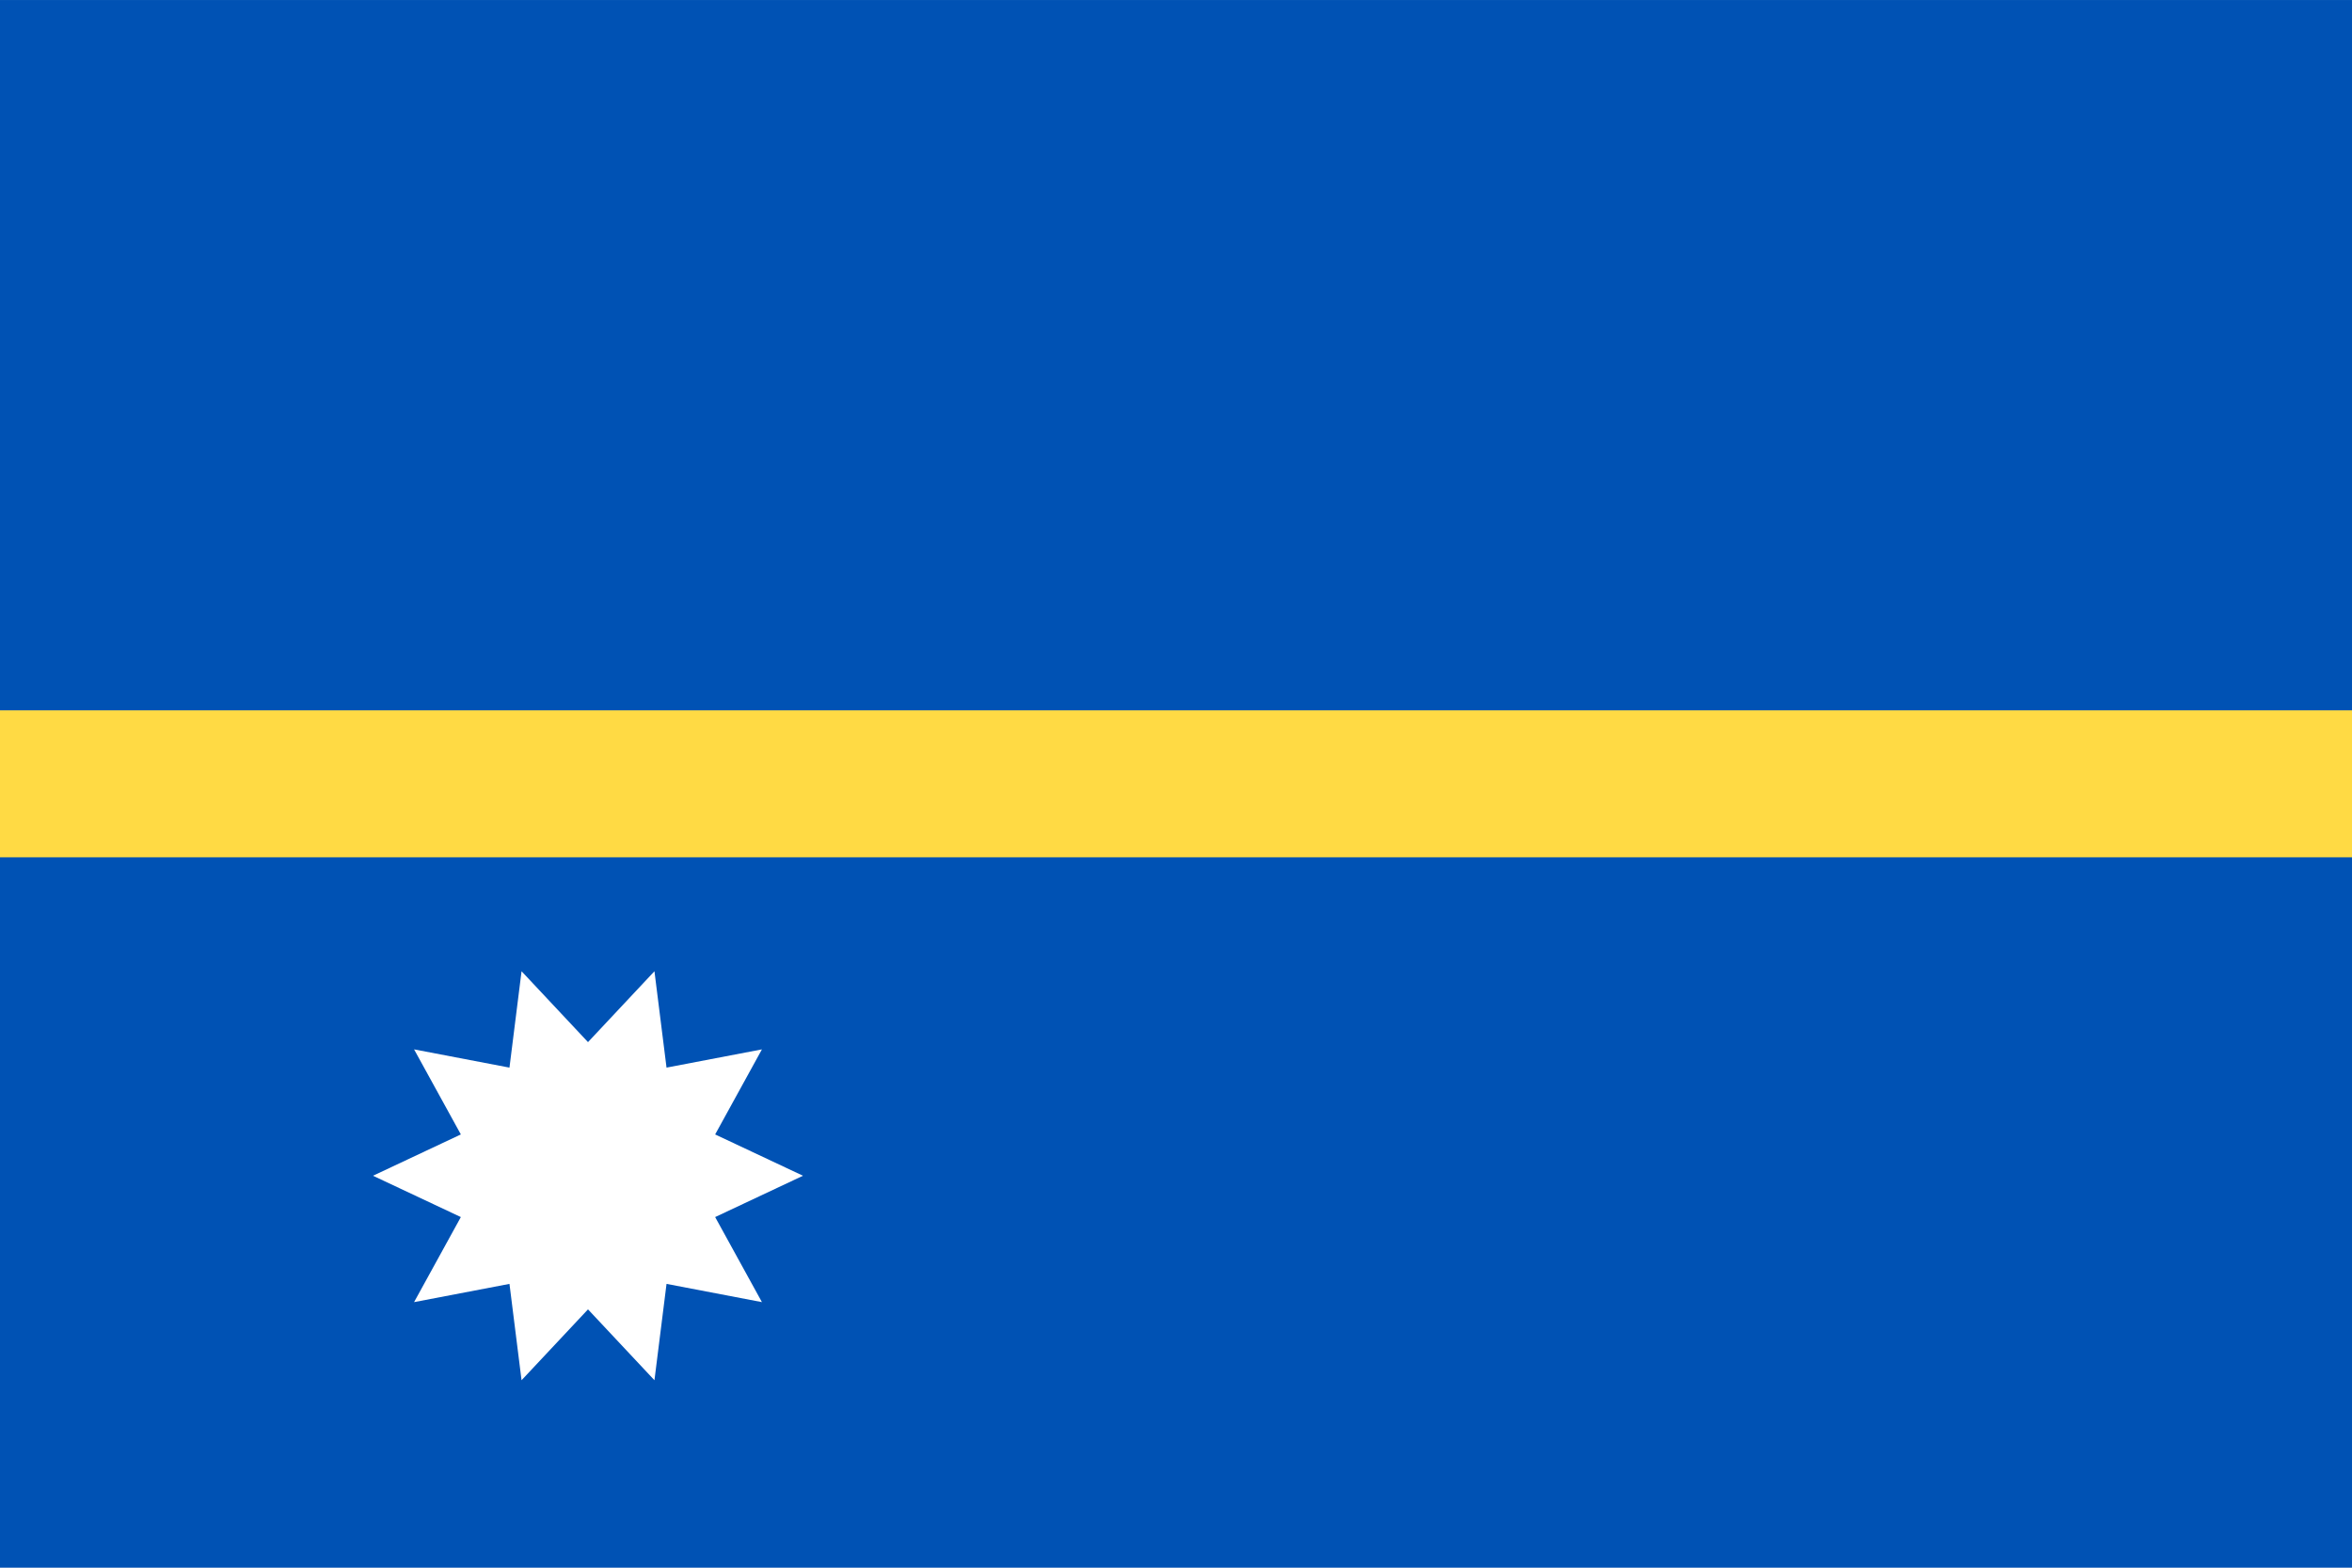
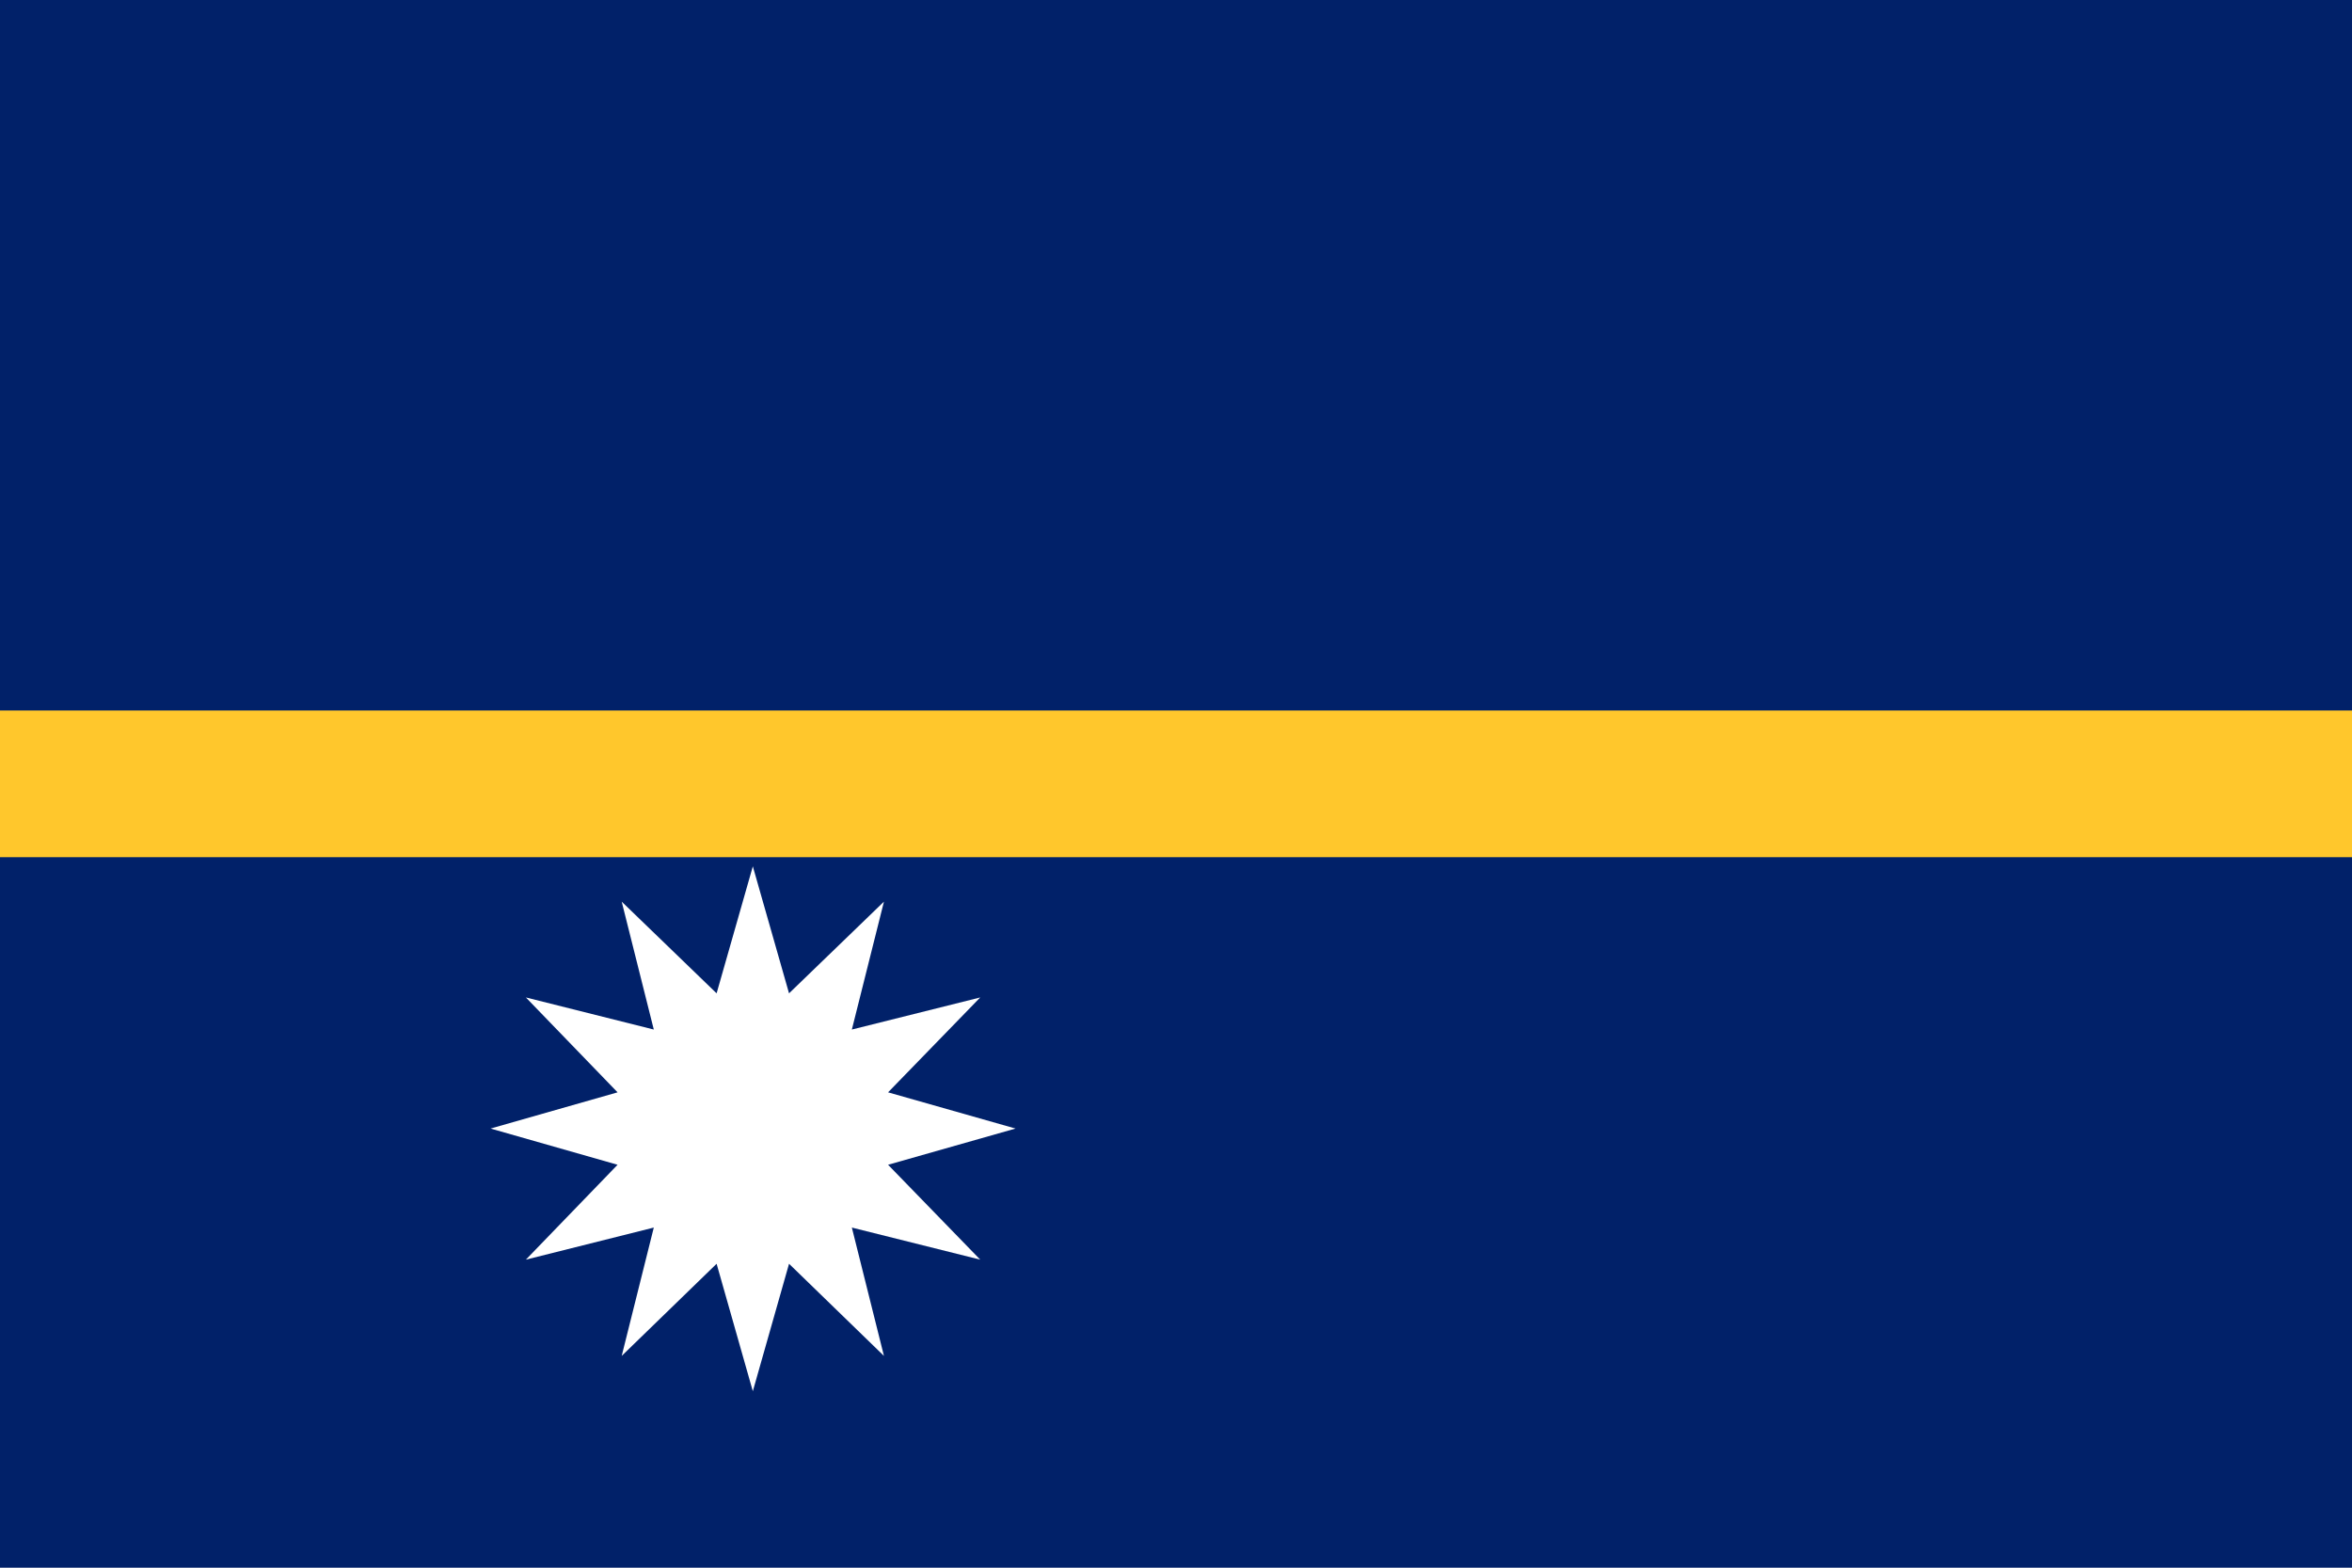
- <svg xmlns="http://www.w3.org/2000/svg" viewBox="0 85.333 512 341.333">
-   <path fill="#0052B4" d="M0 85.337h512v341.326H0z" />
-   <path fill="#FFDA44" d="M0 239.994h512v32H0z" />
-   <path fill="#FFF" d="m174.802 341.329-19.124 8.996 10.184 18.521-20.767-3.973-2.631 20.978L128 370.422l-14.465 15.429-2.63-20.978-20.767 3.973 10.183-18.521-19.123-8.996 19.124-8.995-10.184-18.52 20.766 3.971 2.632-20.978L128 312.236l14.465-15.429 2.63 20.978 20.767-3.971-10.183 18.521z" />
+ <svg xmlns="http://www.w3.org/2000/svg" viewBox="0 0 513 342">
+   <path fill="#012169" d="M0 0h513v342H0z" />
+   <path fill="#ffc72c" d="M0 155h513v32H0z" />
+   <path fill="#FFF" d="m164.2 189 7.9 27.7 20.7-20-7 27.9 28-7-20.1 20.7 27.8 7.9-27.8 7.9 20.1 20.7-28-7 7 28-20.7-20.1-7.9 27.8-7.9-27.8-20.7 20.1 7-28-27.9 7 20-20.7-27.7-7.9 27.7-7.9-20-20.7 27.9 7-7-27.9 20.7 20z" />
</svg>
